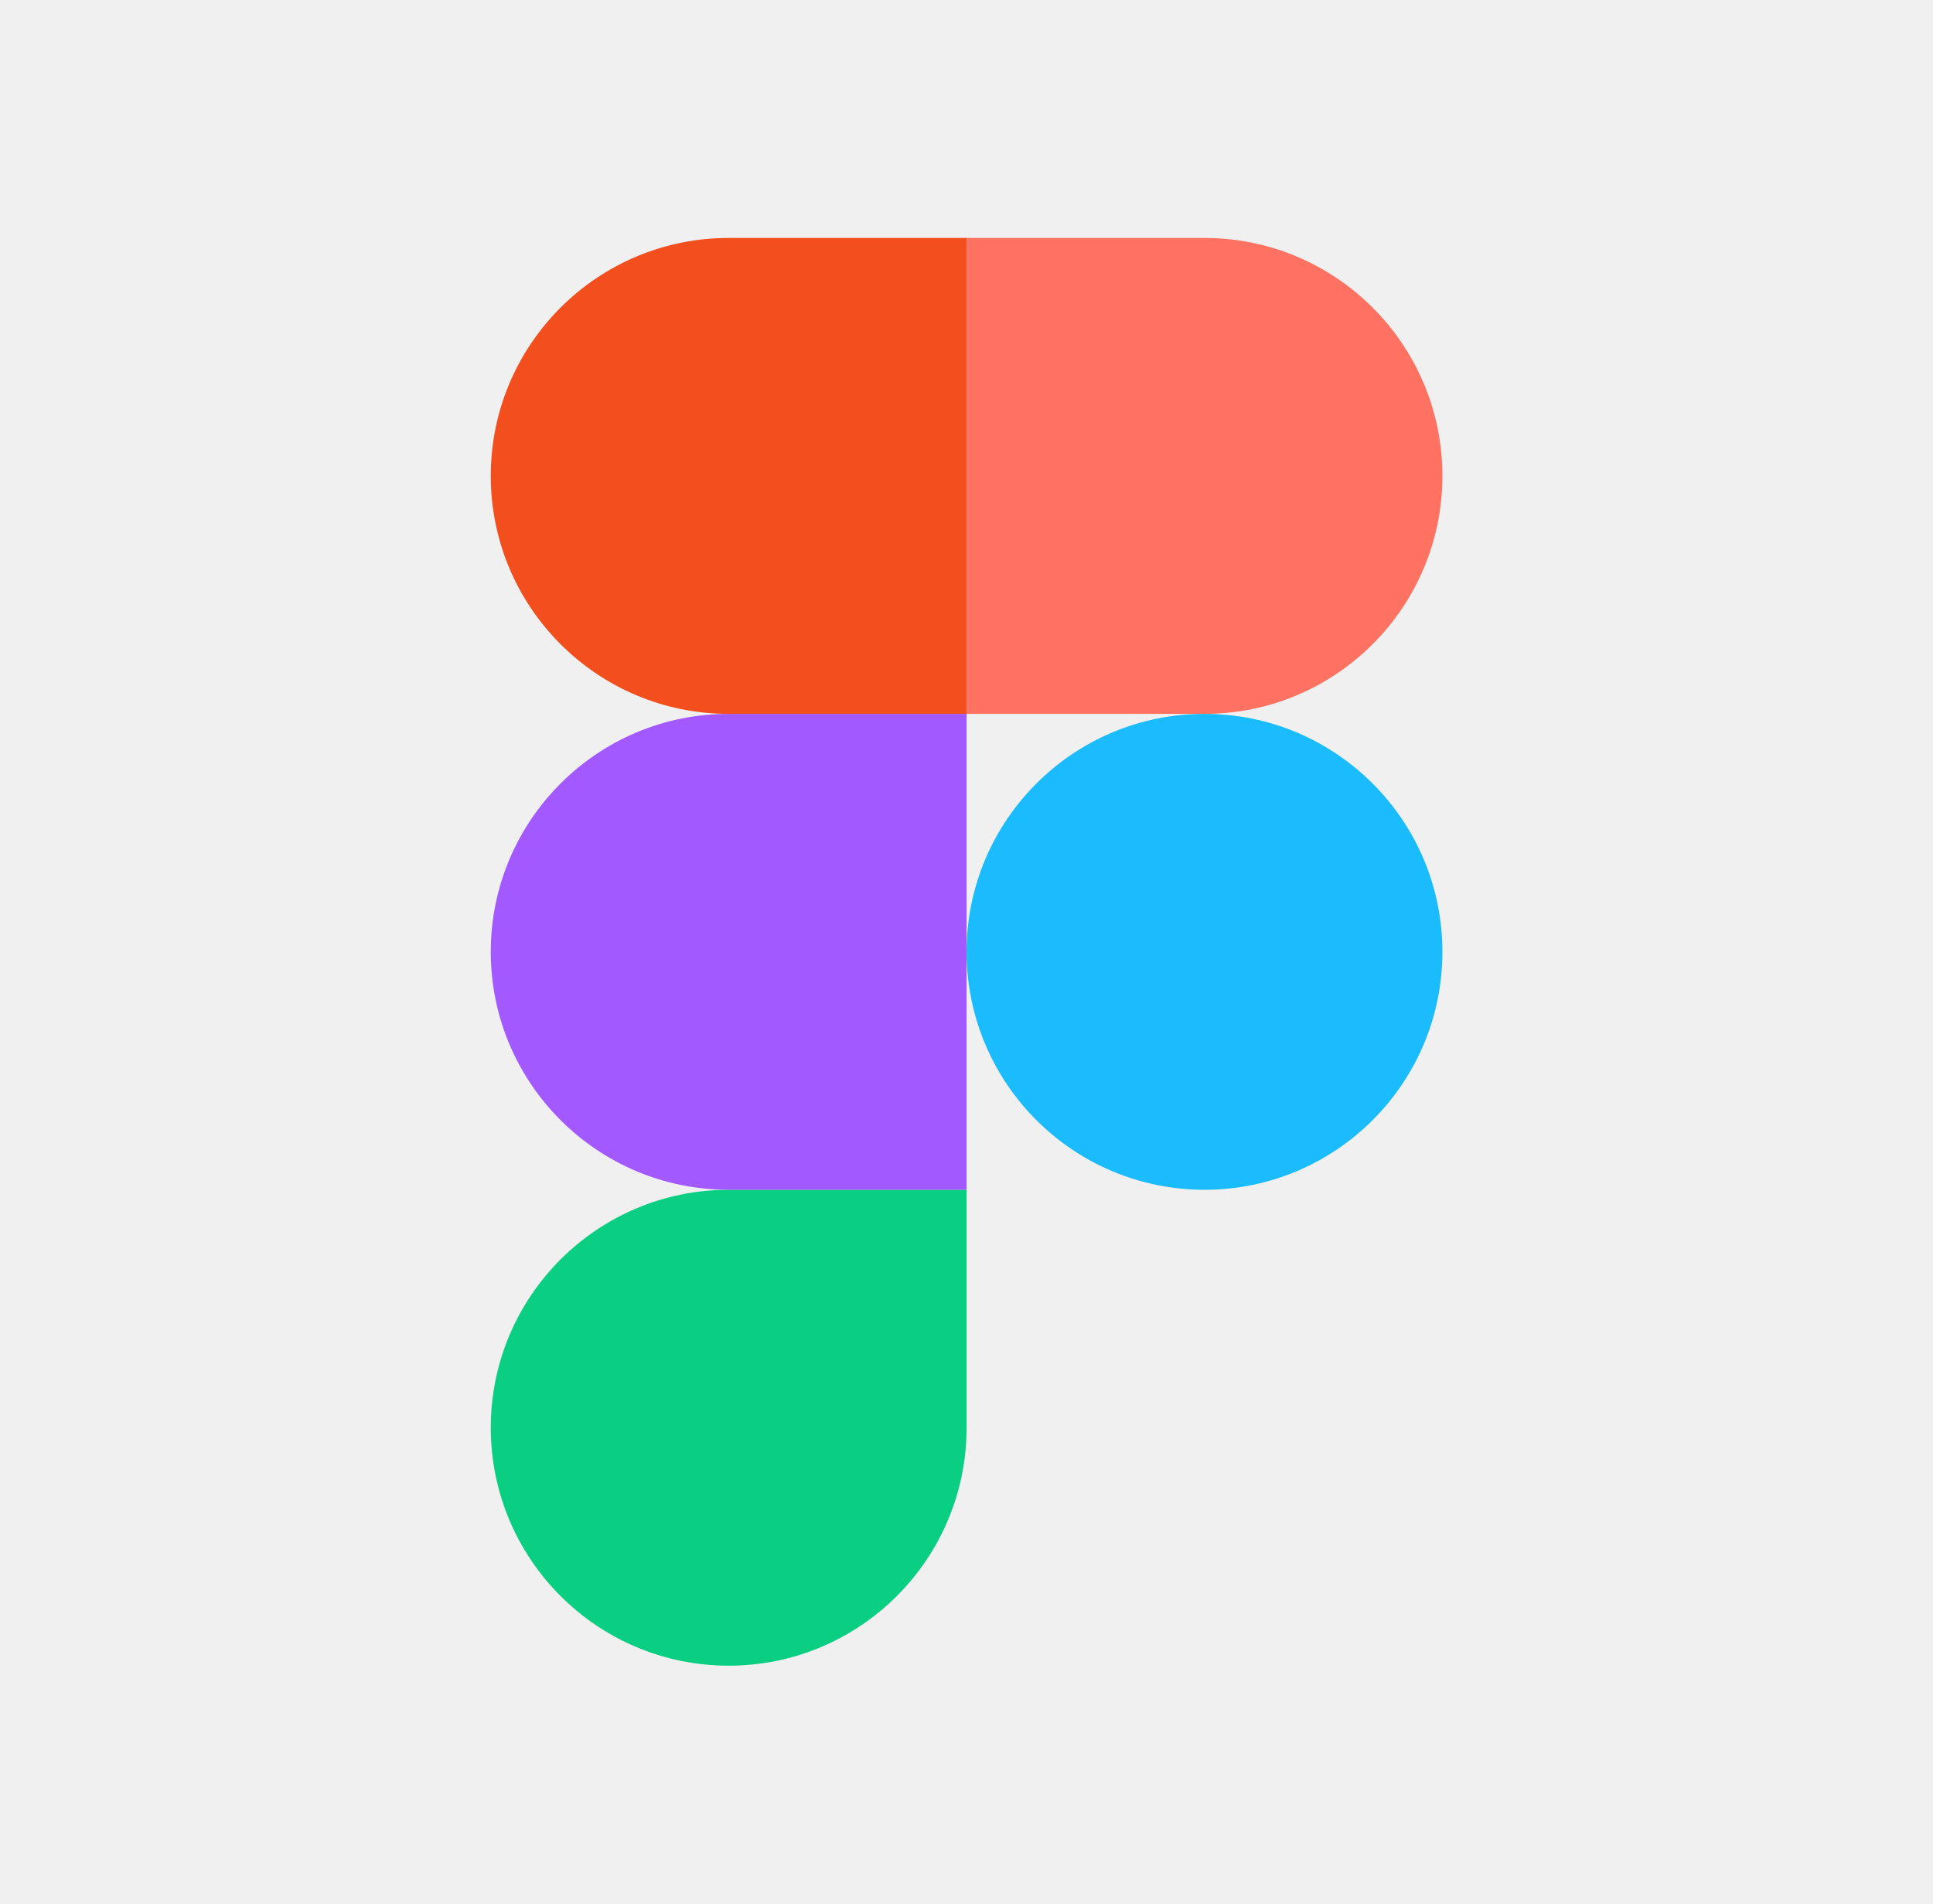
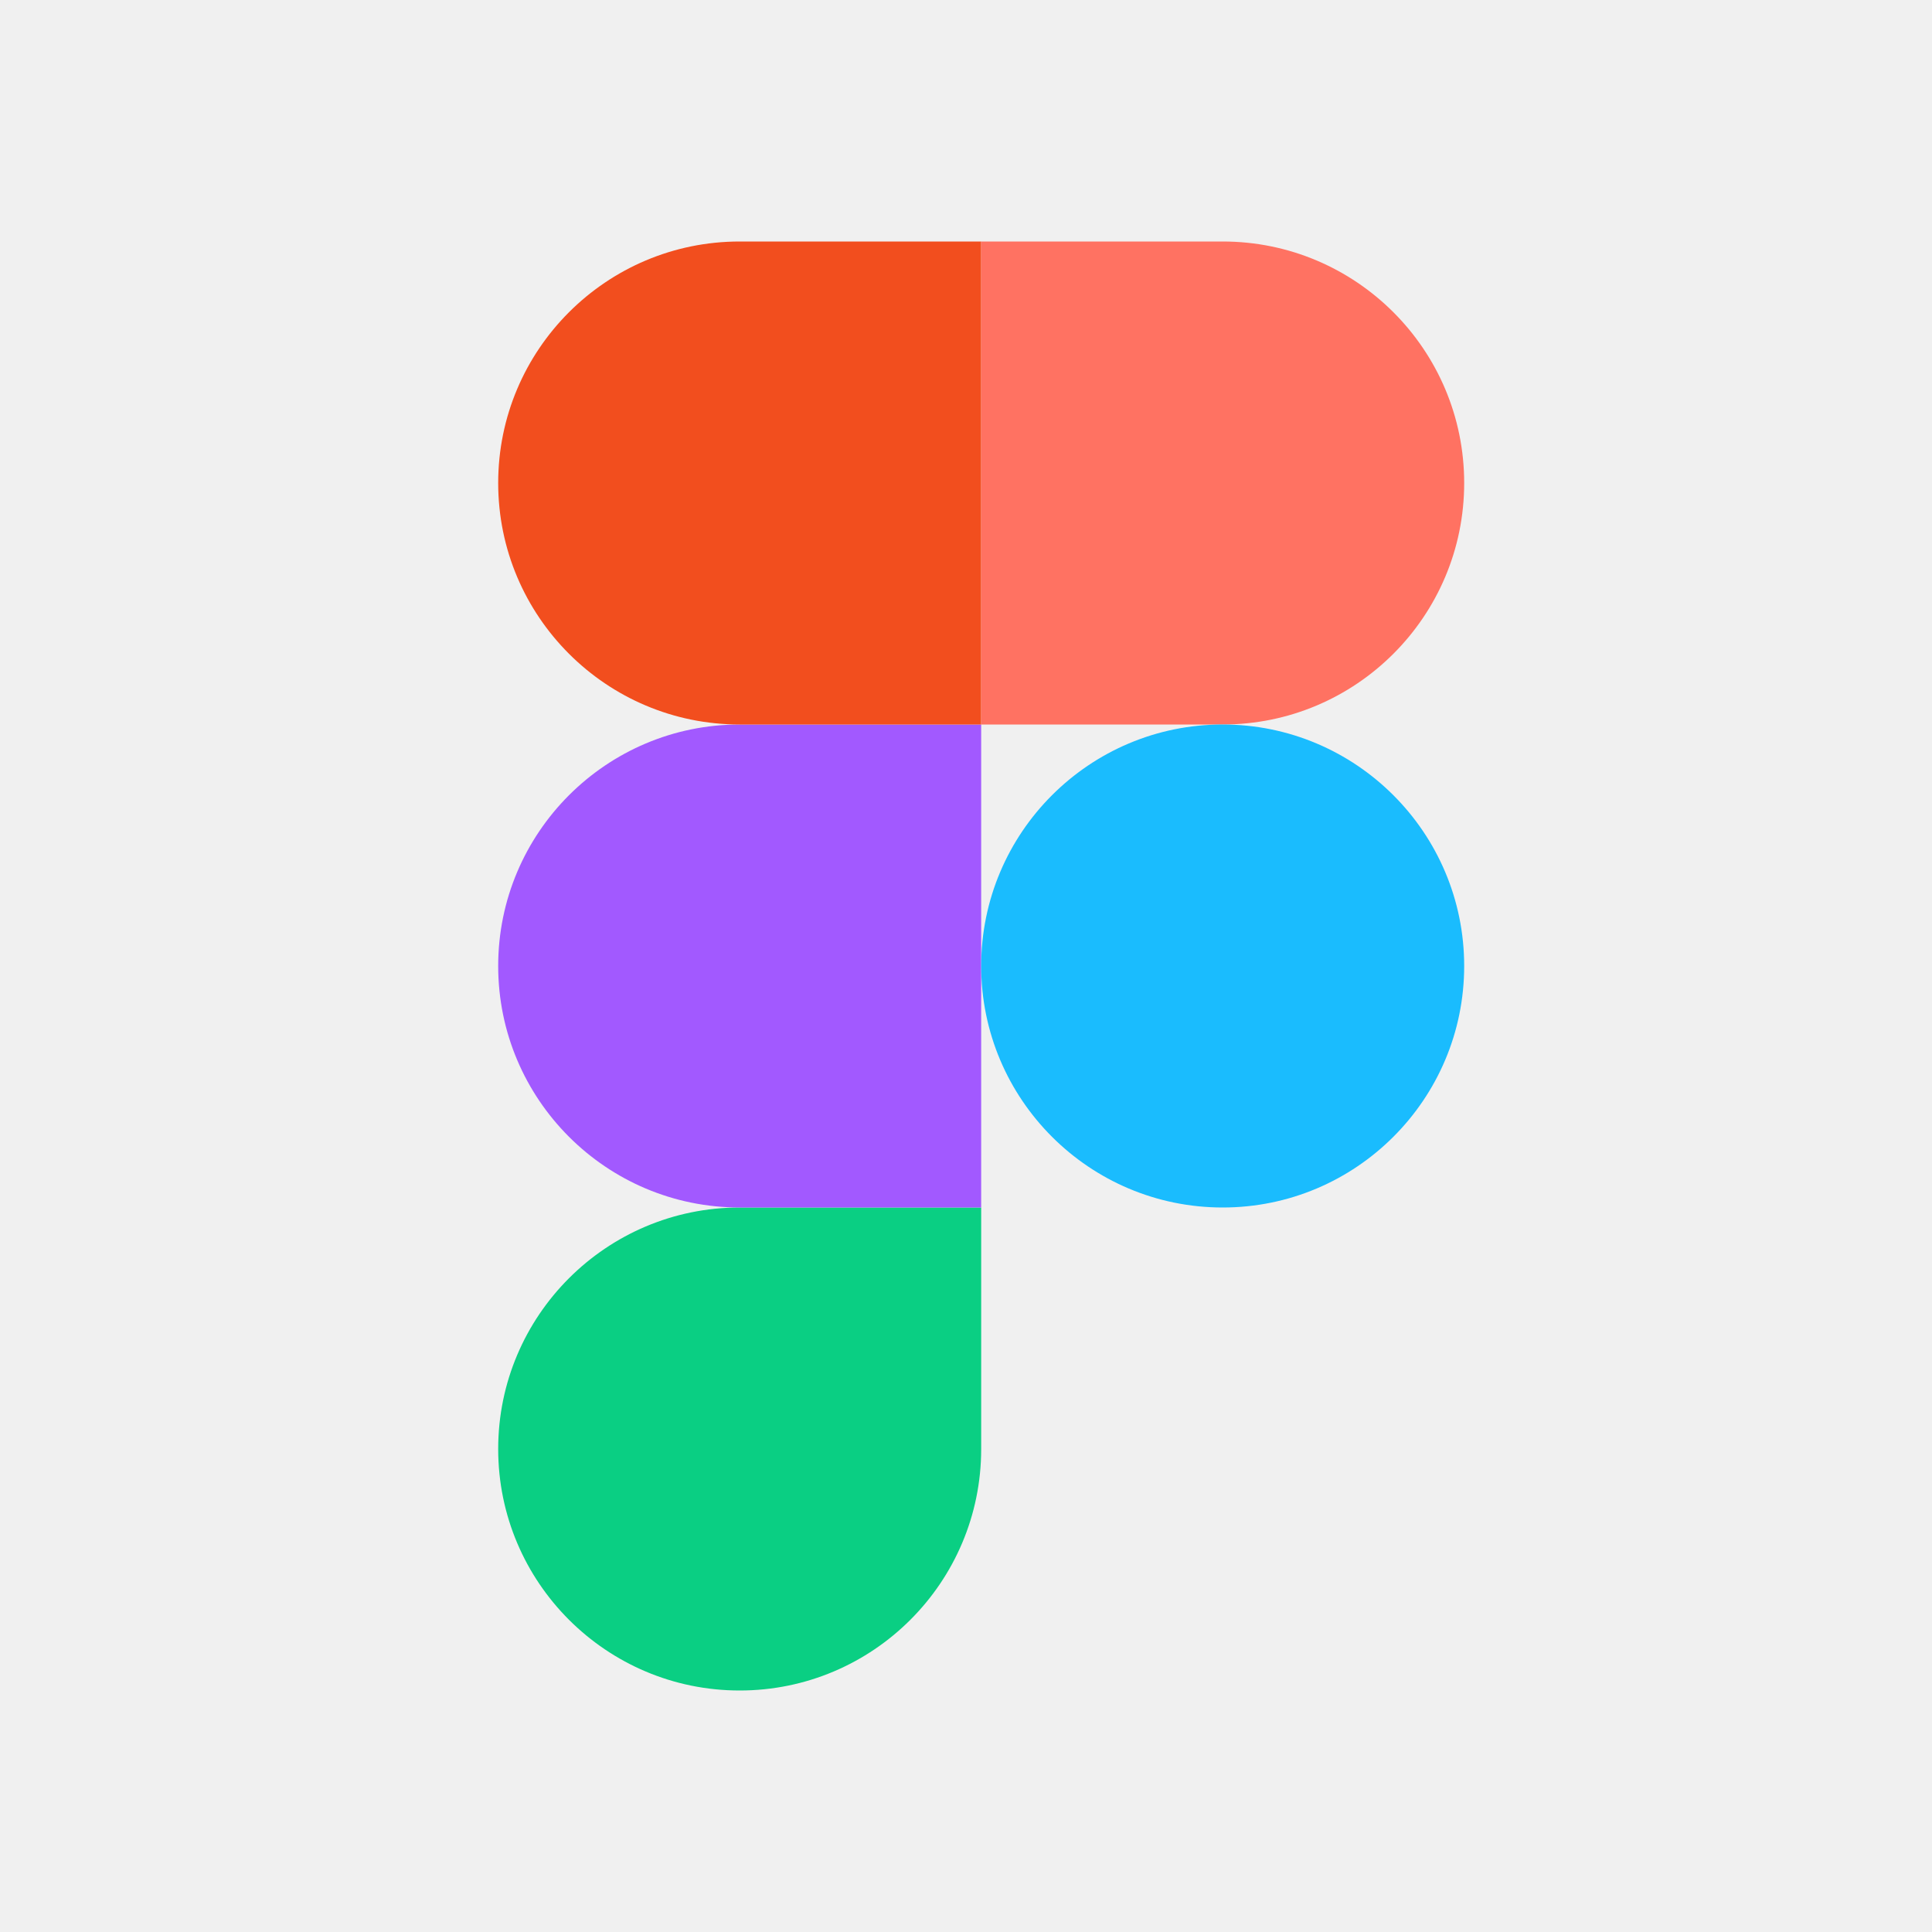
- <svg xmlns="http://www.w3.org/2000/svg" width="65" height="64" viewBox="0 0 65 64" fill="none">
+ <svg xmlns="http://www.w3.org/2000/svg" width="64" height="64" viewBox="0 0 64 64" fill="none">
  <g clip-path="url(#clip0_12_7153)">
    <path d="M24.503 56C28.919 56 32.503 52.416 32.503 48V40H24.503C20.087 40 16.503 43.584 16.503 48C16.503 52.416 20.087 56 24.503 56Z" fill="#0ACF83" />
    <path d="M16.503 32C16.503 27.584 20.087 24 24.503 24H32.503V40H24.503C20.087 40 16.503 36.416 16.503 32Z" fill="#A259FF" />
    <path d="M16.503 16C16.503 11.584 20.087 8 24.503 8H32.503V24H24.503C20.087 24 16.503 20.416 16.503 16Z" fill="#F24E1E" />
    <path d="M32.503 8H40.503C44.919 8 48.503 11.584 48.503 16C48.503 20.416 44.919 24 40.503 24H32.503V8Z" fill="#FF7262" />
    <path d="M48.503 32C48.503 36.416 44.919 40 40.503 40C36.087 40 32.503 36.416 32.503 32C32.503 27.584 36.087 24 40.503 24C44.919 24 48.503 27.584 48.503 32Z" fill="#1ABCFE" />
  </g>
  <defs>
    <clipPath id="clip0_12_7153">
      <rect width="32.006" height="48" fill="white" transform="translate(16.5 8)" />
    </clipPath>
  </defs>
</svg>
